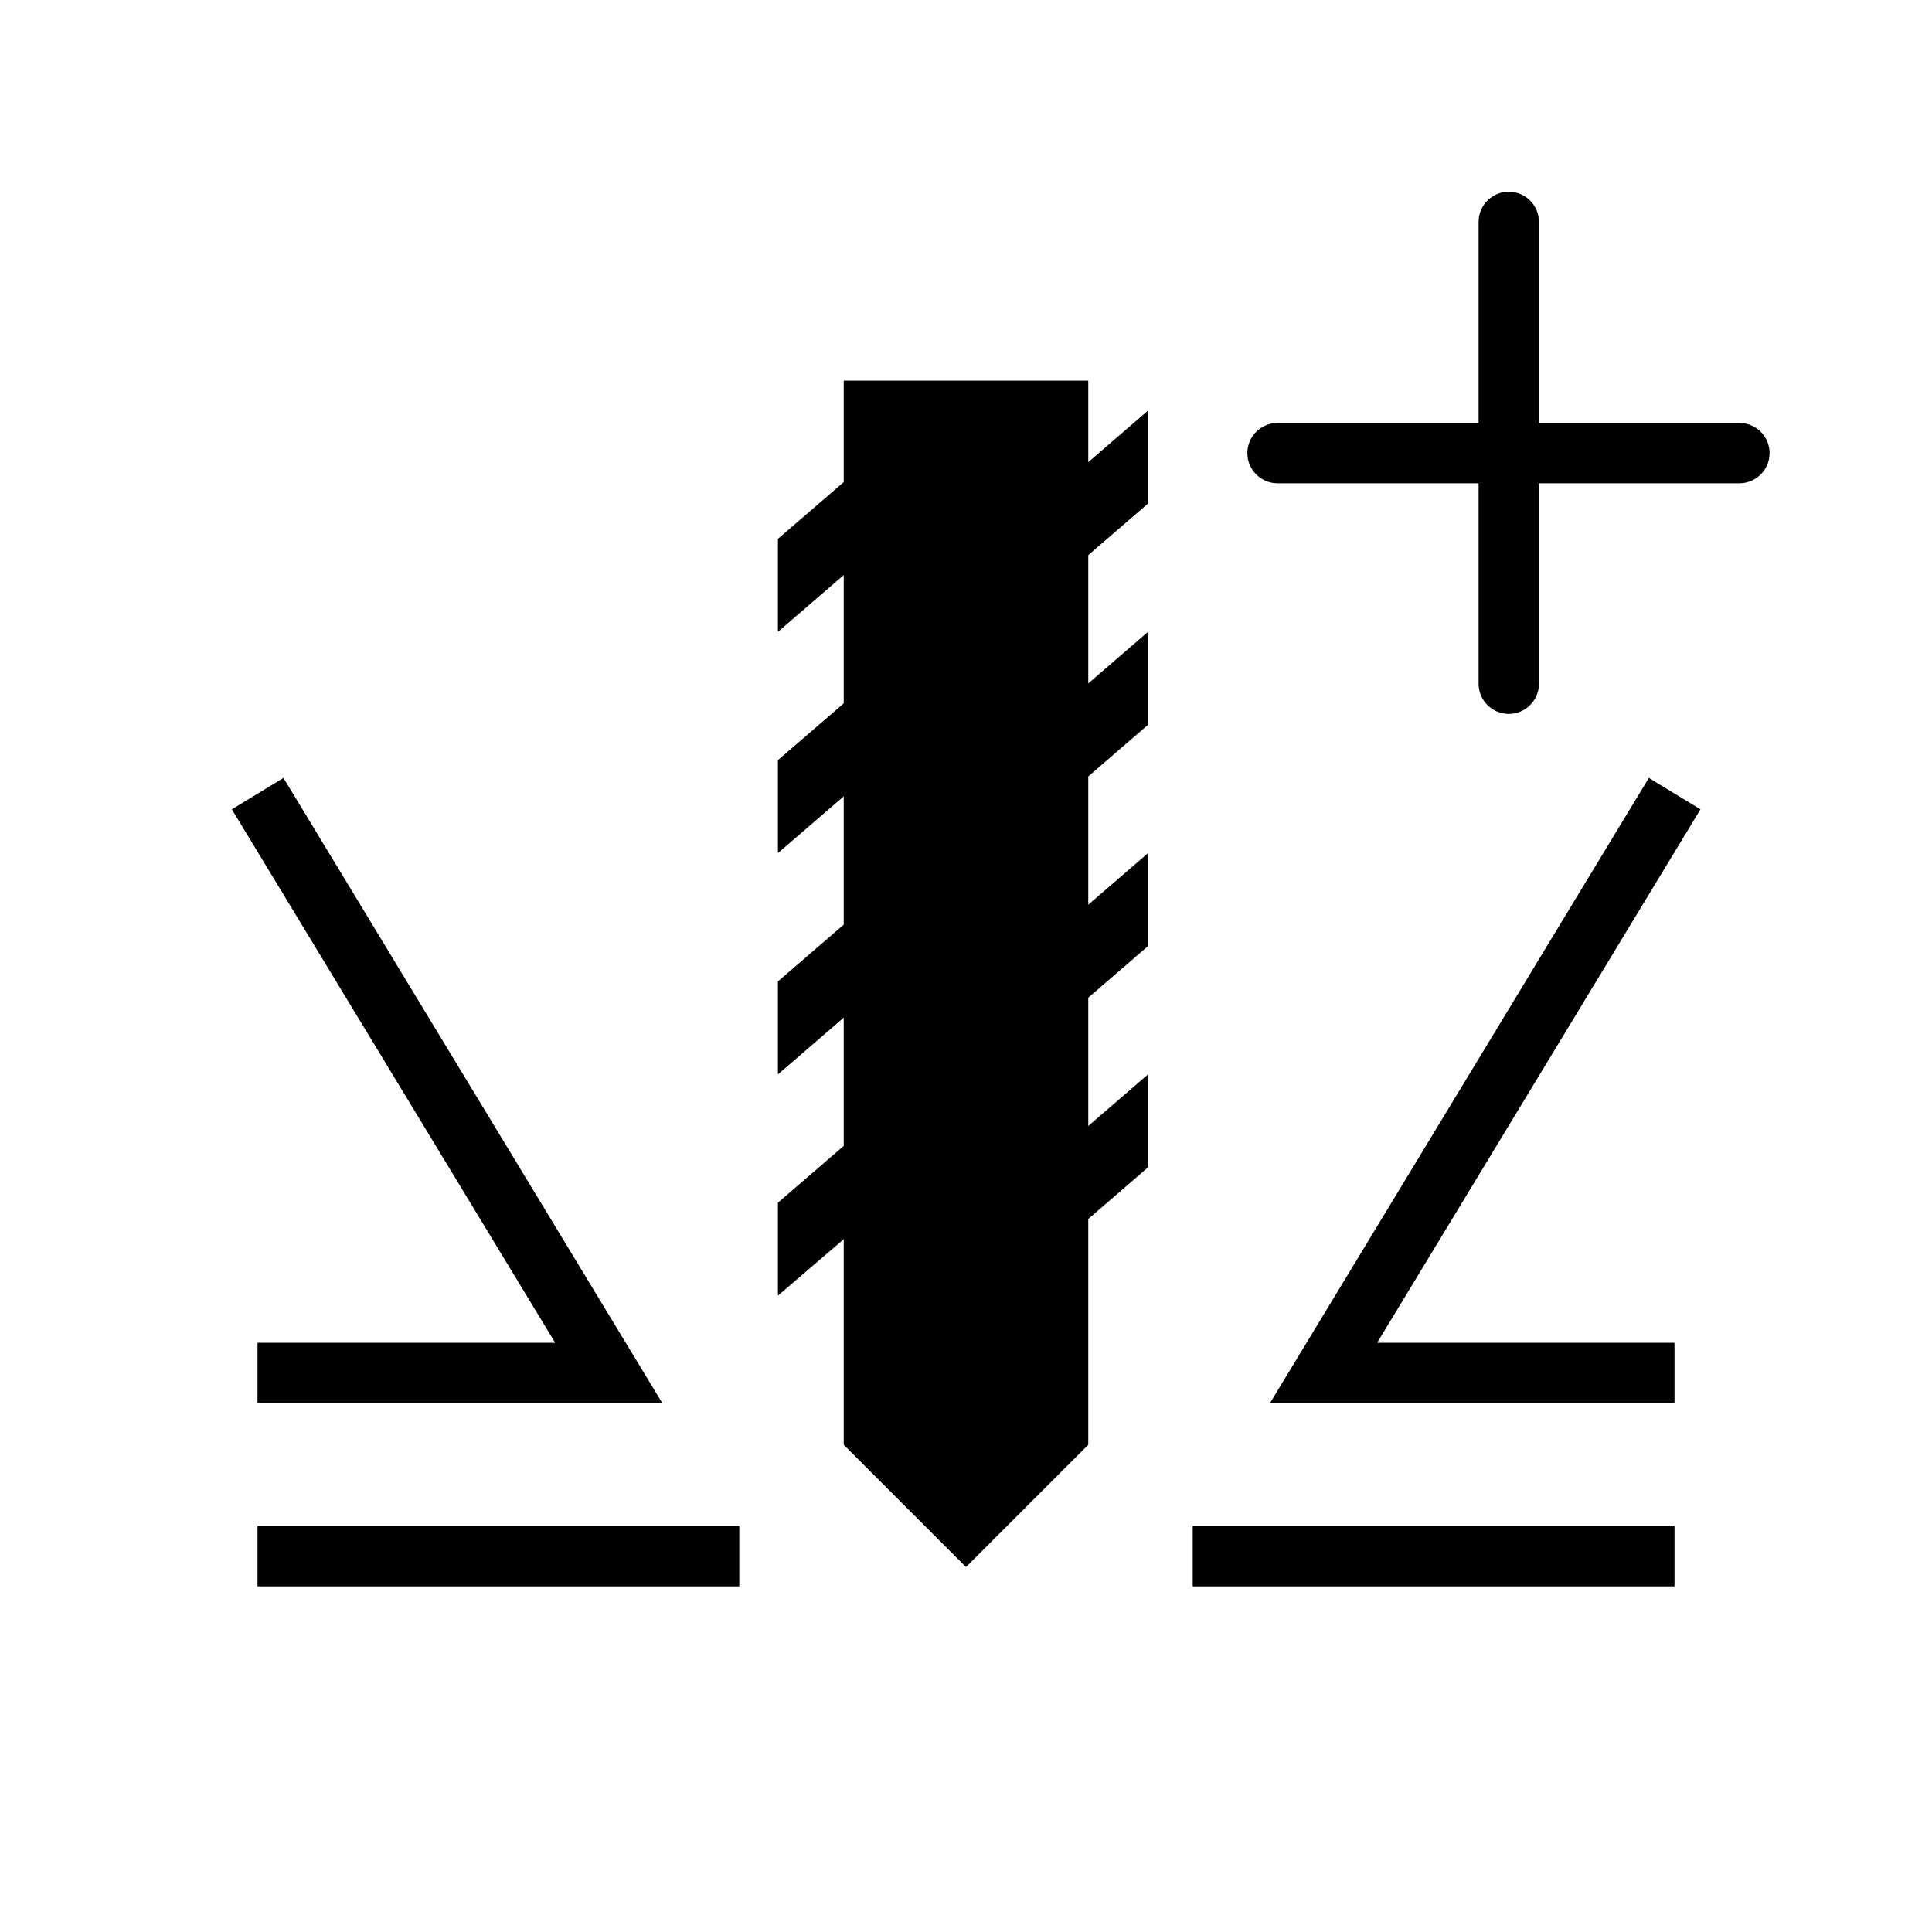
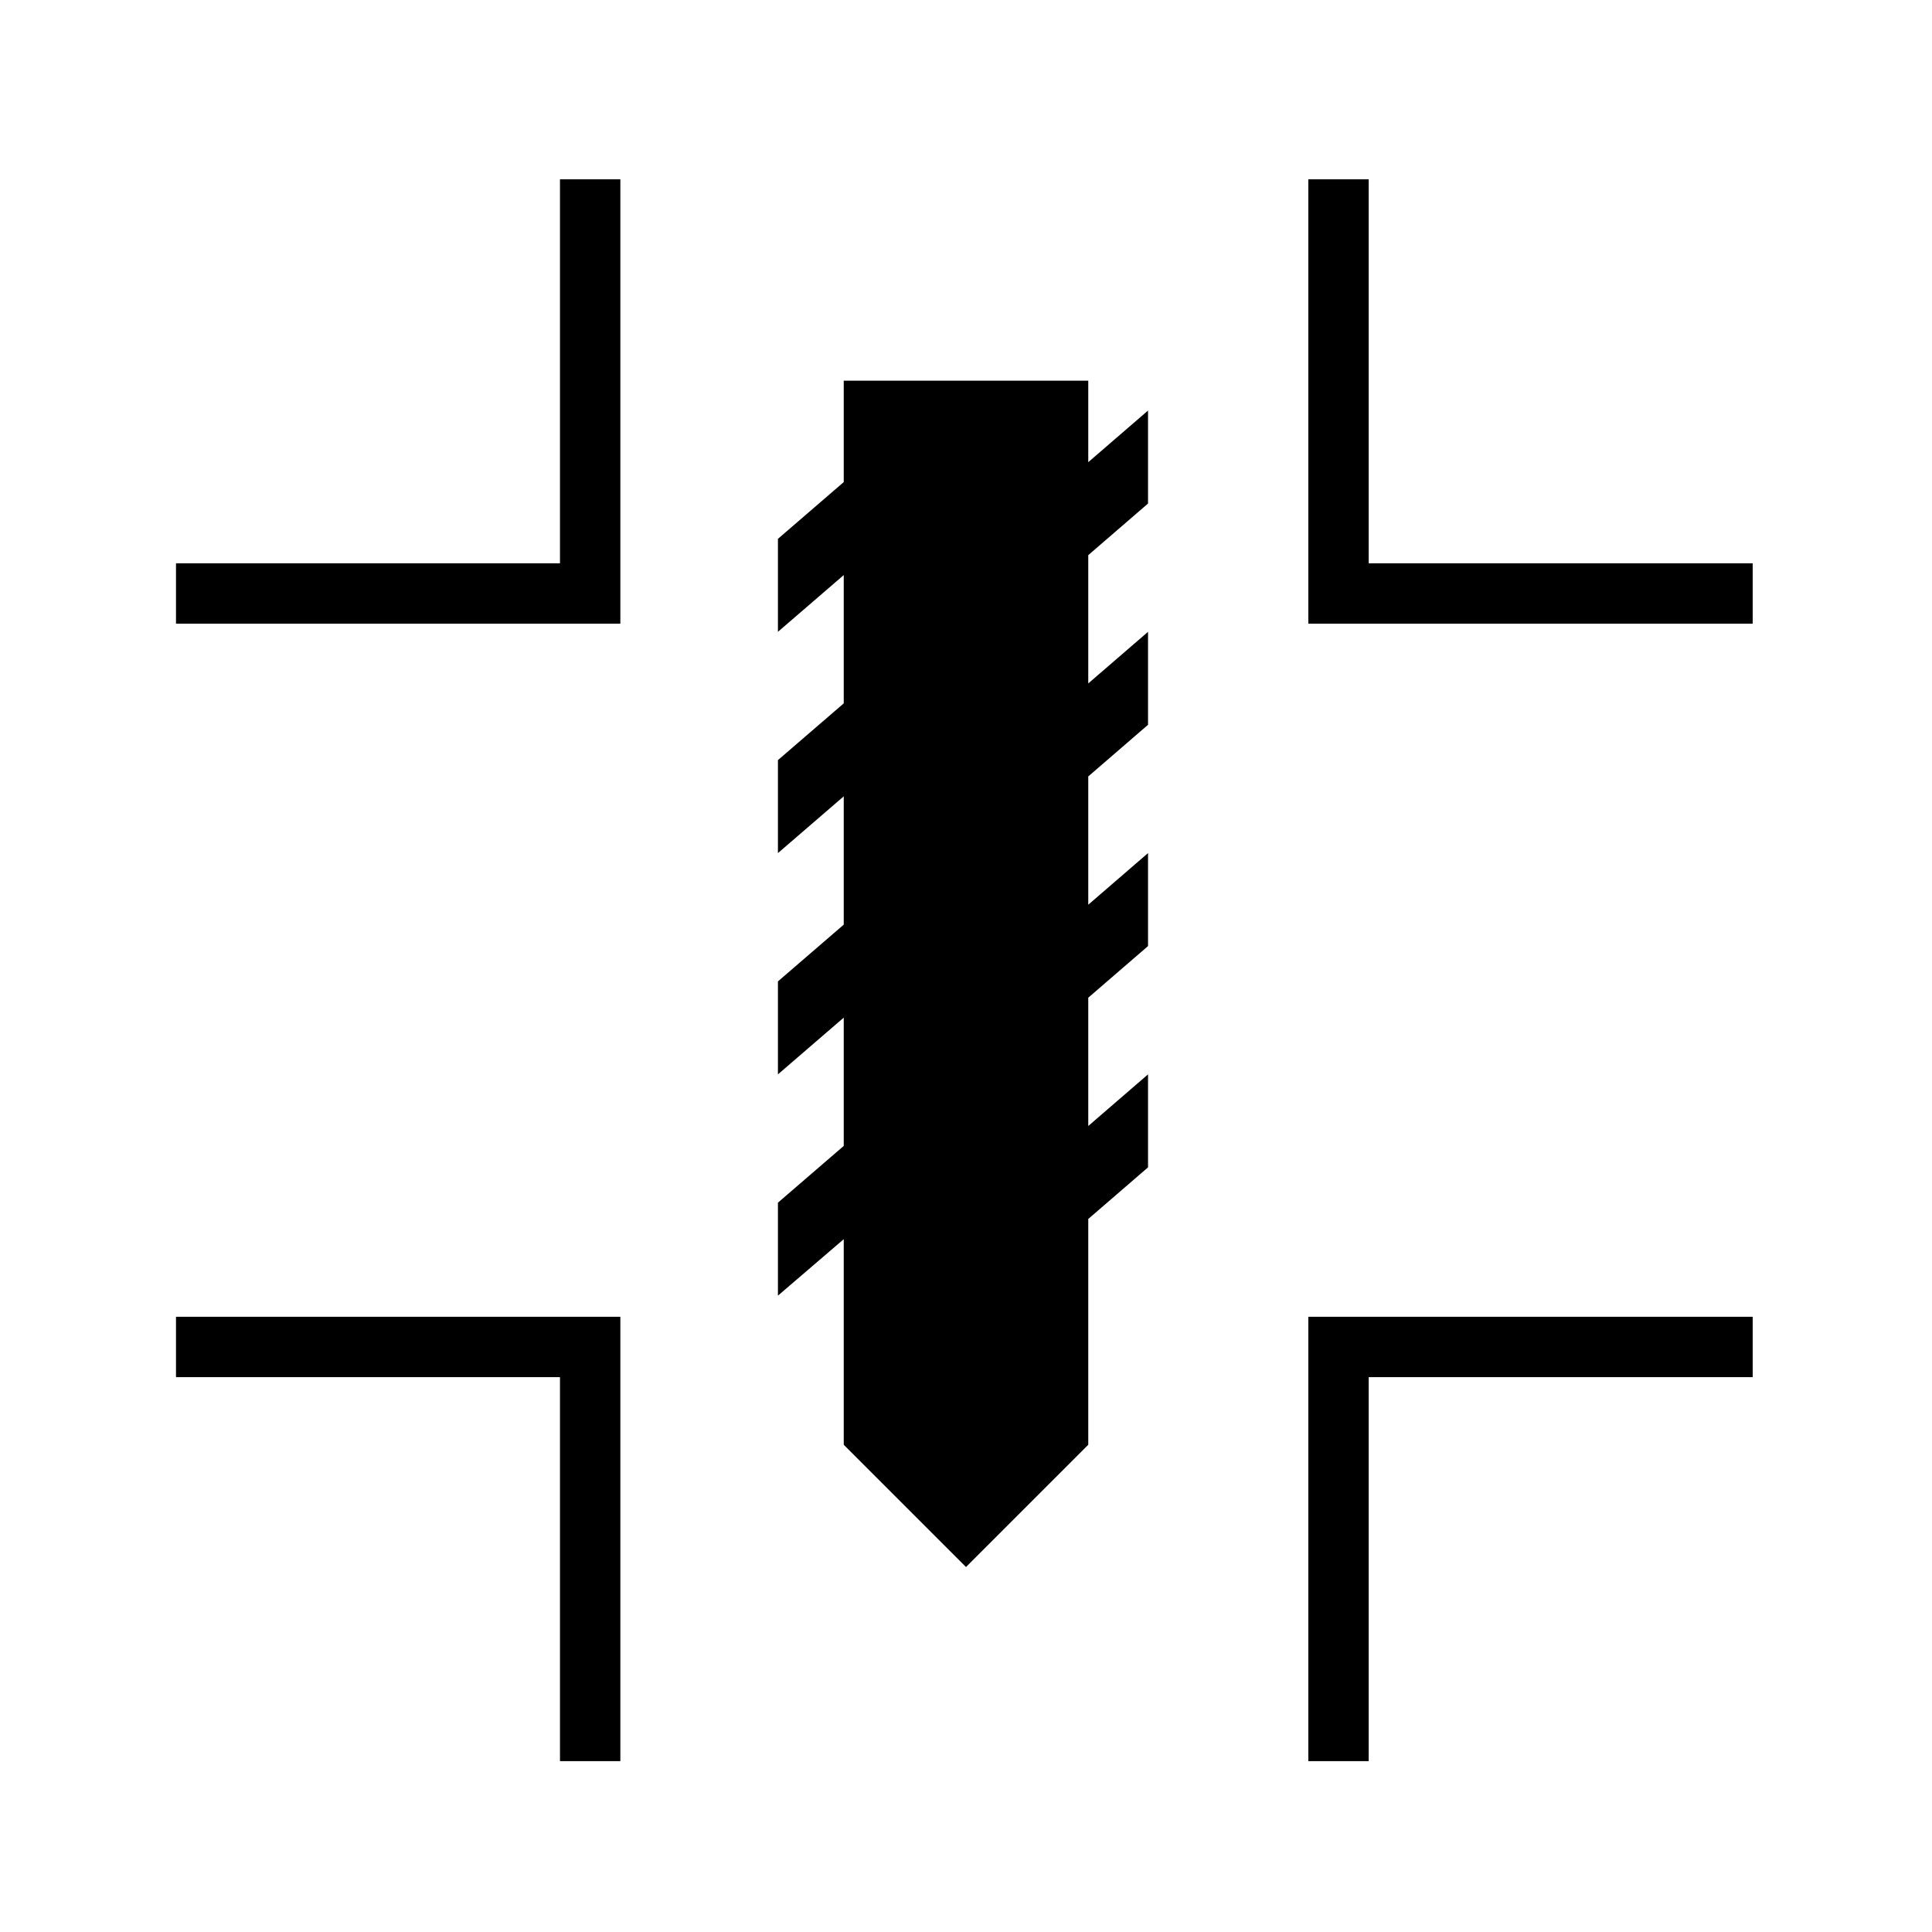
<svg xmlns="http://www.w3.org/2000/svg" aria-hidden="true" focusable="false" viewBox="0 0 64 64">
-   <path d="M57.62,14.01h-6.64V7.35c0-.55-.45-1-1-1s-1,.45-1,1v6.66h-6.66c-.55,0-1,.45-1,1s.45,1,1,1h6.66v6.64c0,.55,.45,1,1,1s1-.45,1-1v-6.64h6.64c.55,0,1-.45,1-1s-.45-1-1-1Z" />
  <polygon points="36.05 12.61 27.95 12.61 27.95 15.97 25.77 17.85 25.77 20.93 27.95 19.05 27.95 23.3 25.77 25.18 25.77 28.26 27.95 26.38 27.95 30.63 25.77 32.51 25.77 35.59 27.95 33.71 27.95 37.96 25.77 39.84 25.77 42.92 27.95 41.05 27.95 47.86 32 51.91 36.05 47.86 36.05 40.38 38.03 38.67 38.03 35.59 36.05 37.3 36.05 33.05 38.03 31.34 38.03 28.26 36.05 29.97 36.05 25.72 38.03 24.01 38.03 20.93 36.05 22.64 36.05 18.39 38.03 16.68 38.03 13.6 36.05 15.31 36.05 12.61" />
-   <polygon points="54.62 25.77 42.07 46.48 55.47 46.48 55.47 44.48 45.62 44.48 56.33 26.81 54.62 25.77" />
-   <rect x="39.51" y="50.55" width="15.96" height="2" />
-   <polygon points="8.53 44.48 8.53 46.48 21.94 46.48 9.39 25.77 7.68 26.81 18.39 44.48 8.53 44.48" />
-   <rect x="8.53" y="50.55" width="15.96" height="2" />
+   <polygon points="20.55 20.66 5.83 20.66 5.83 18.66 18.55 18.66 18.55 5.94 20.55 5.94 20.55 20.66" />
+   <polygon points="20.55 58.34 18.55 58.34 18.55 45.62 5.83 45.62 5.83 43.62 20.55 43.62 20.55 58.34" />
+   <polygon points="45.34 58.34 43.34 58.34 43.34 43.62 58.06 43.62 58.06 45.62 45.34 45.62 45.34 58.34" />
+   <polygon points="58.06 20.66 43.34 20.66 43.34 5.94 45.34 5.94 45.34 18.66 58.06 18.66 58.06 20.66" />
</svg>
